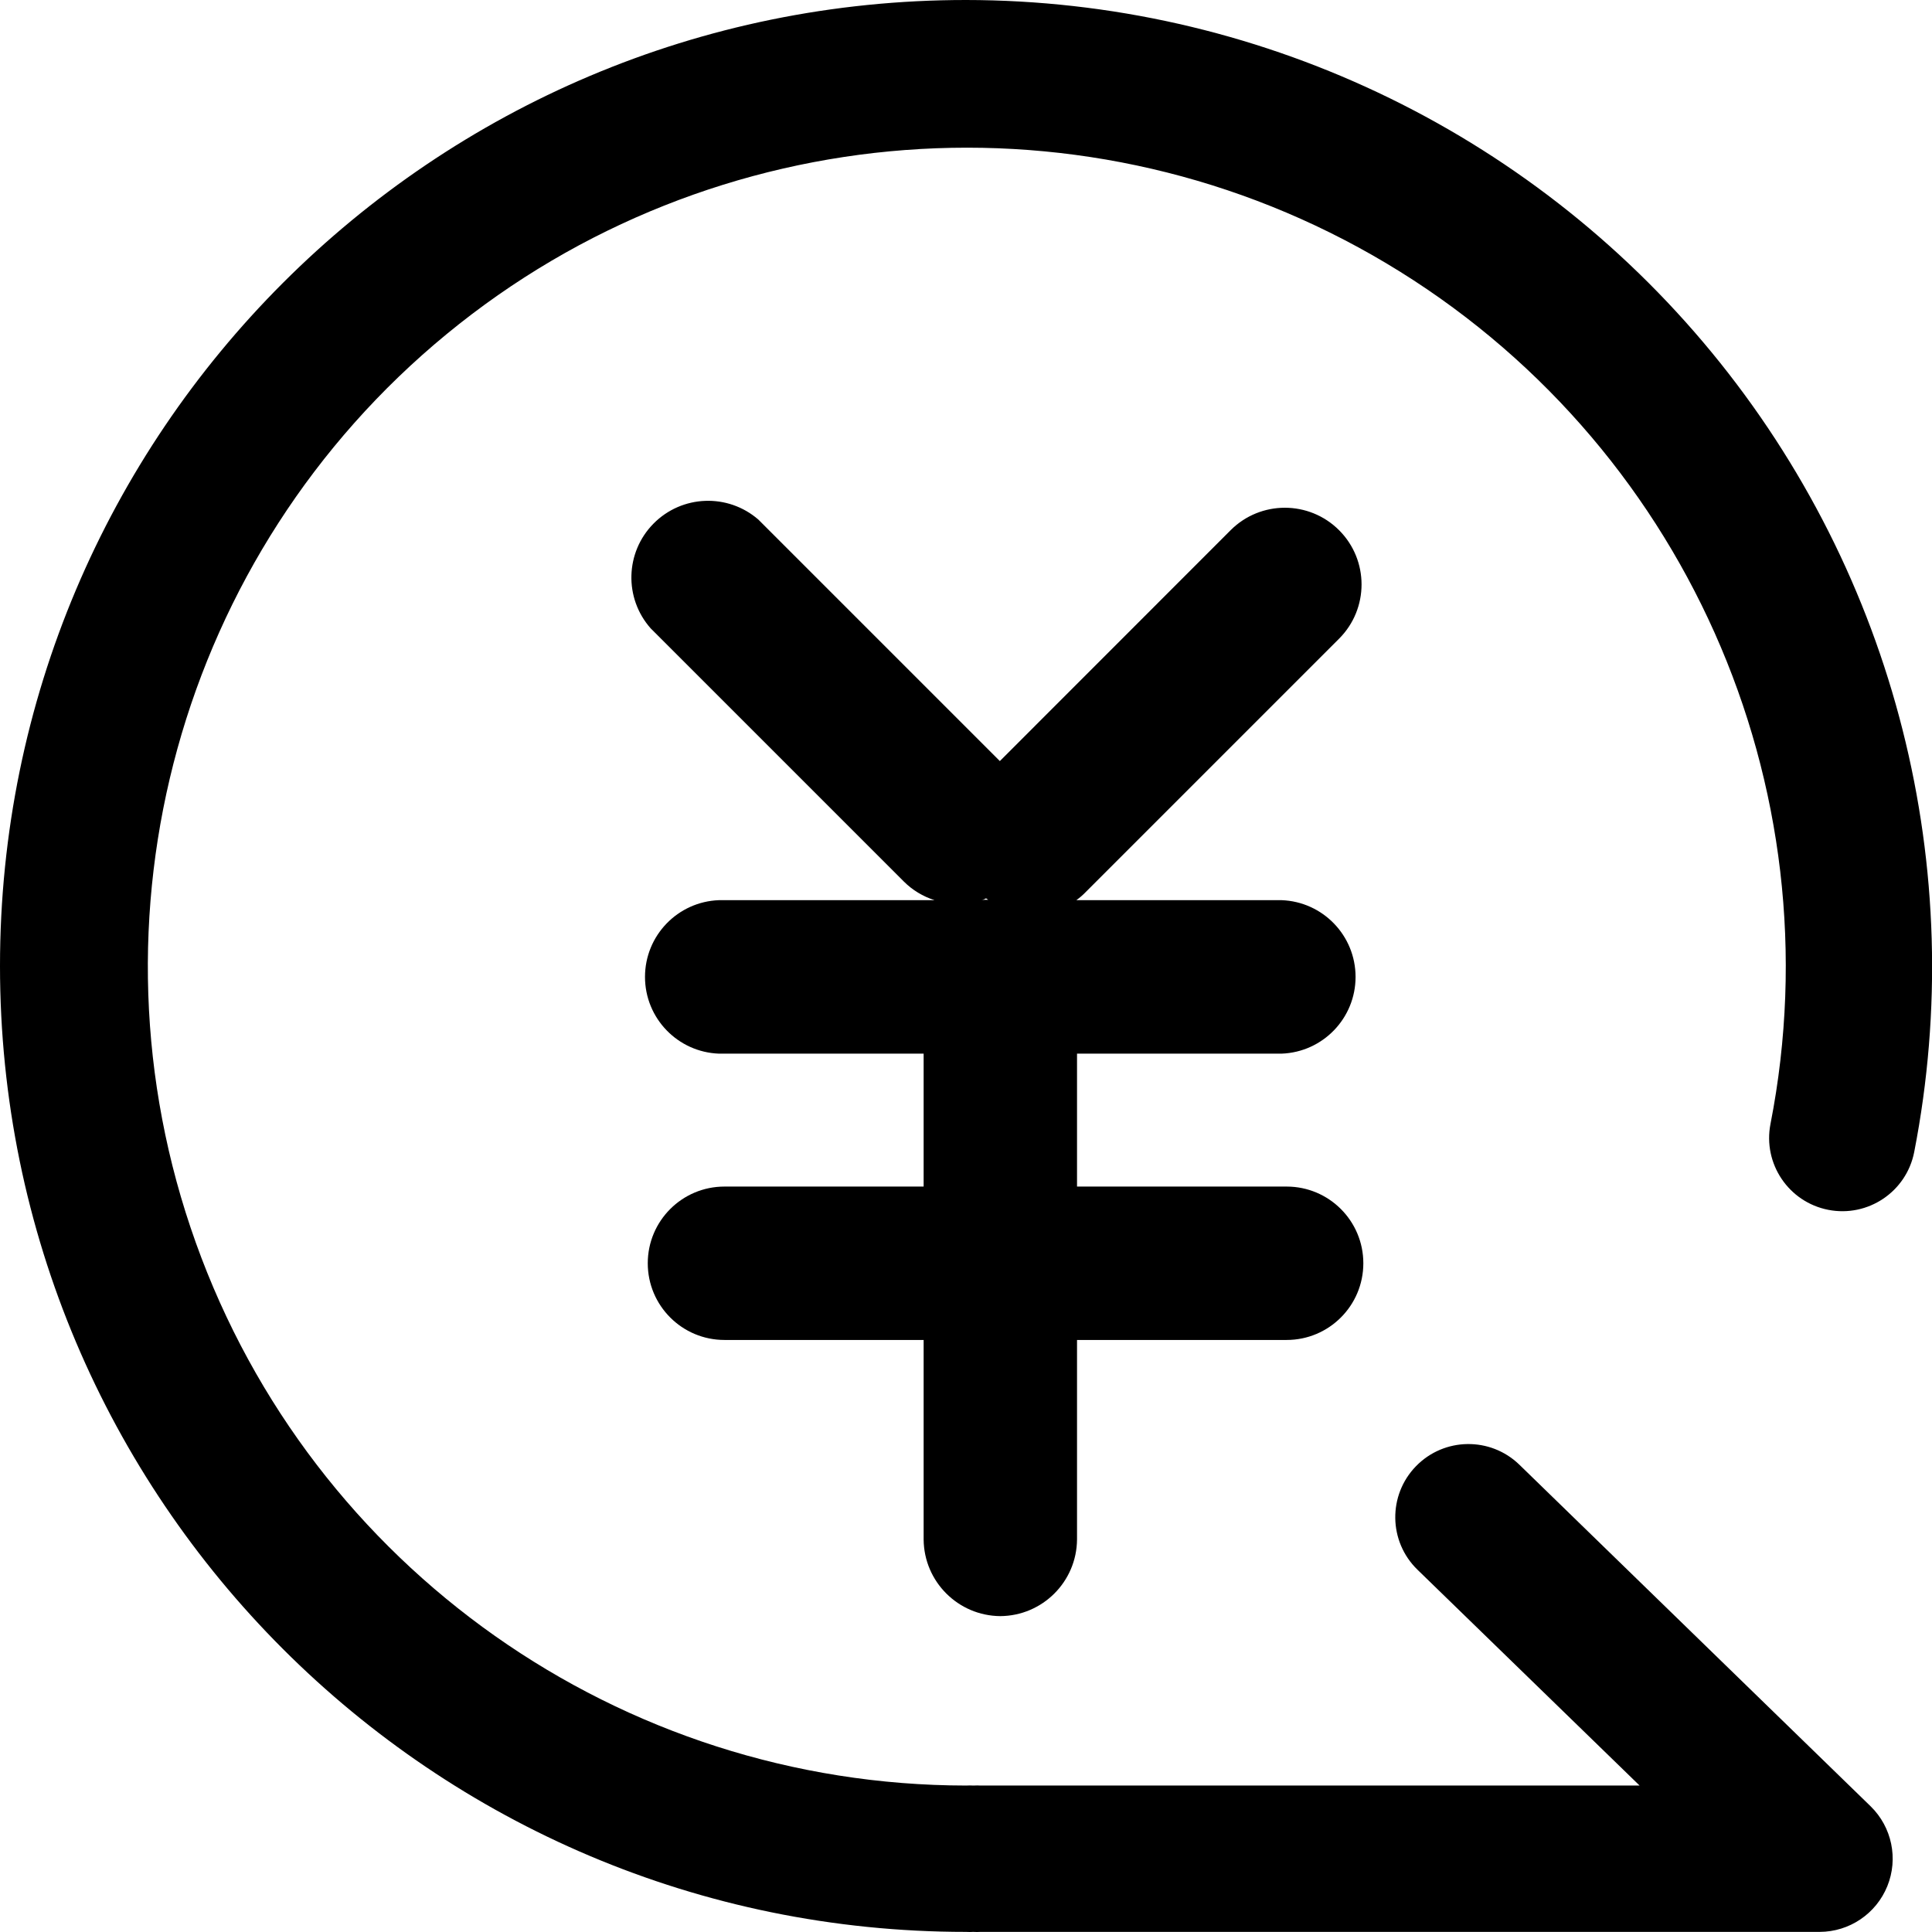
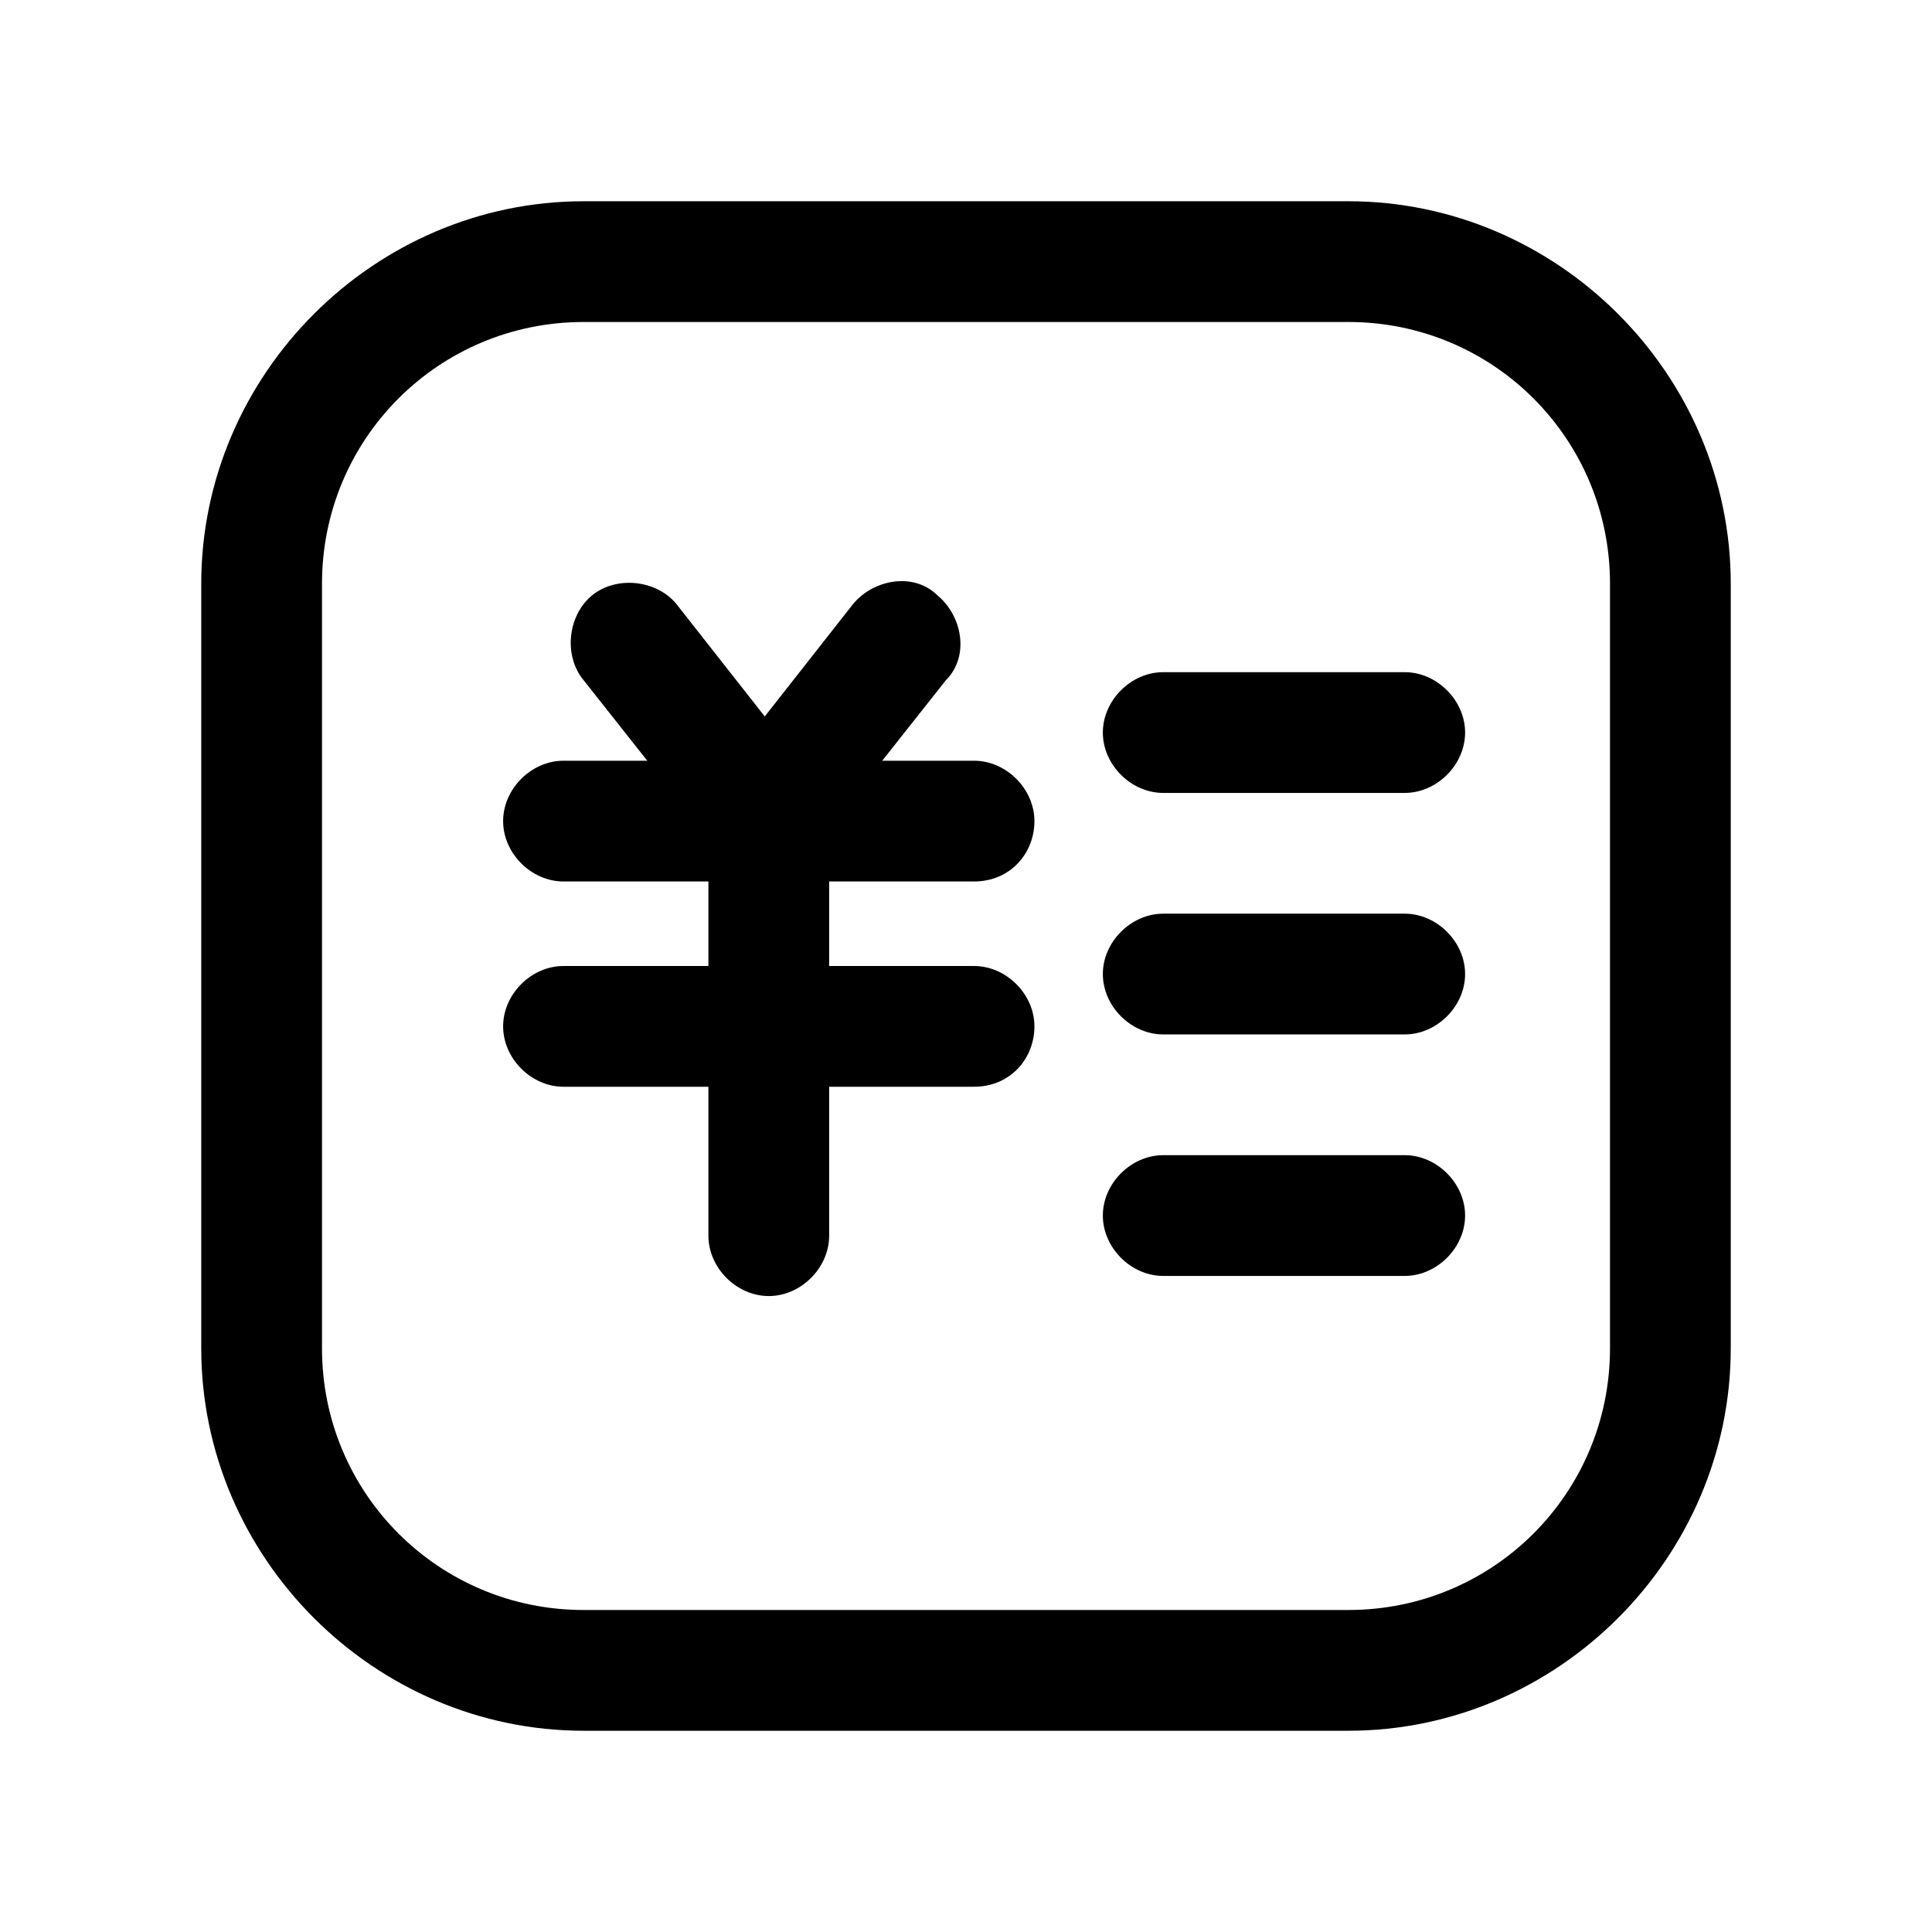
- <svg xmlns="http://www.w3.org/2000/svg" t="1659789051624" class="icon" viewBox="0 0 1024 1024" version="1.1" p-id="7949" width="200" height="200">
+ <svg xmlns="http://www.w3.org/2000/svg" t="1659810674747" class="icon" viewBox="0 0 1024 1024" version="1.1" p-id="20279" width="200" height="200">
  <defs>
    <style type="text/css">@font-face { font-family: feedback-iconfont; src: url("//at.alicdn.com/t/font_1031158_u69w8yhxdu.woff2?t=1630033759944") format("woff2"), url("//at.alicdn.com/t/font_1031158_u69w8yhxdu.woff?t=1630033759944") format("woff"), url("//at.alicdn.com/t/font_1031158_u69w8yhxdu.ttf?t=1630033759944") format("truetype"); }
</style>
  </defs>
-   <path d="M511.971 0a511.971 511.971 0 0 0 0 1023.942 32.459 32.459 0 0 0 3.891 0 32.459 32.459 0 0 0 3.891 0h444.698a38.807 38.807 0 0 0 27.032-66.556l-186.153-181.033a38.756 38.756 0 1 0-54.064 55.6l117.753 114.425h-349.164a32.459 32.459 0 0 0-3.891 0 32.459 32.459 0 0 0-3.891 0 434.049 434.049 0 1 1 426.318-350.649 38.807 38.807 0 1 0 76.181 14.847A512.483 512.483 0 0 0 511.971 0z" p-id="7950" />
-   <path d="M530.197 856.578a40.958 40.958 0 0 0 40.65-40.65v-105.722h111.098a40.65 40.65 0 0 0 0-81.301h-111.098v-70.447h108.384a40.702 40.702 0 0 0 0-81.352h-108.743a36.504 36.504 0 0 0 5.12-4.454l134.136-134.136a40.65 40.65 0 0 0-57.494-57.494l-122.31 122.361-127.993-127.993a40.65 40.65 0 0 0-57.034 57.699l134.136 134.136a40.292 40.292 0 0 0 16.281 9.881H381.111a40.702 40.702 0 0 0 0 81.352h108.435v70.447H383.978a40.65 40.65 0 0 0 0 81.301h105.568v105.722a40.958 40.958 0 0 0 40.65 40.65zM522.62 476.133l1.126 0.768h-3.43c0.768 0 1.536-0.307 2.304-0.768z" p-id="7951" />
+   <path d="M714.667 917.333h-405.333C198.4 917.333 106.667 825.6 106.667 714.667v-405.333C106.667 198.4 198.4 106.667 309.333 106.667h405.333c110.933 0 202.667 91.733 202.667 202.667v405.333c0 110.933-91.733 202.667-202.667 202.667z m-405.333-746.667C232.533 170.667 170.667 232.533 170.667 309.333v405.333c0 76.8 61.867 138.667 138.667 138.667h405.333c76.8 0 138.667-61.867 138.667-138.667v-405.333c0-76.8-61.867-138.667-138.667-138.667h-405.333z" p-id="20280" />
+   <path d="M744.533 420.267h-128c-17.067 0-32-14.933-32-32s14.933-32 32-32h128c17.067 0 32 14.933 32 32s-14.933 32-32 32zM744.533 548.267h-128c-17.067 0-32-14.933-32-32s14.933-32 32-32h128c17.067 0 32 14.933 32 32s-14.933 32-32 32zM744.533 676.267h-128c-17.067 0-32-14.933-32-32s14.933-32 32-32h128c17.067 0 32 14.933 32 32s-14.933 32-32 32z" p-id="20281" />
+   <path d="M407.467 465.067c-10.667 0-19.2-4.267-25.6-12.8l-72.533-91.733c-10.667-12.8-8.533-34.133 4.267-44.8 12.8-10.667 34.133-8.533 44.8 4.267l46.933 59.733 46.933-59.733c10.667-12.8 32-17.067 44.8-4.267 12.8 10.667 17.067 32 4.267 44.8l-72.533 91.733c-2.133 8.533-10.667 12.8-21.333 12.8z" p-id="20282" />
+   <path d="M516.267 467.2H298.667c-17.067 0-32-14.933-32-32s14.933-32 32-32h217.6c17.067 0 32 14.933 32 32s-12.8 32-32 32zM516.267 576H298.667c-17.067 0-32-14.933-32-32S281.6 512 298.667 512h217.6c17.067 0 32 14.933 32 32s-12.8 32-32 32z" p-id="20283" />
+   <path d="M407.467 686.933c-17.067 0-32-14.933-32-32V448c0-17.067 14.933-32 32-32s32 14.933 32 32v206.933c0 17.067-14.933 32-32 32z" p-id="20284" />
</svg>
